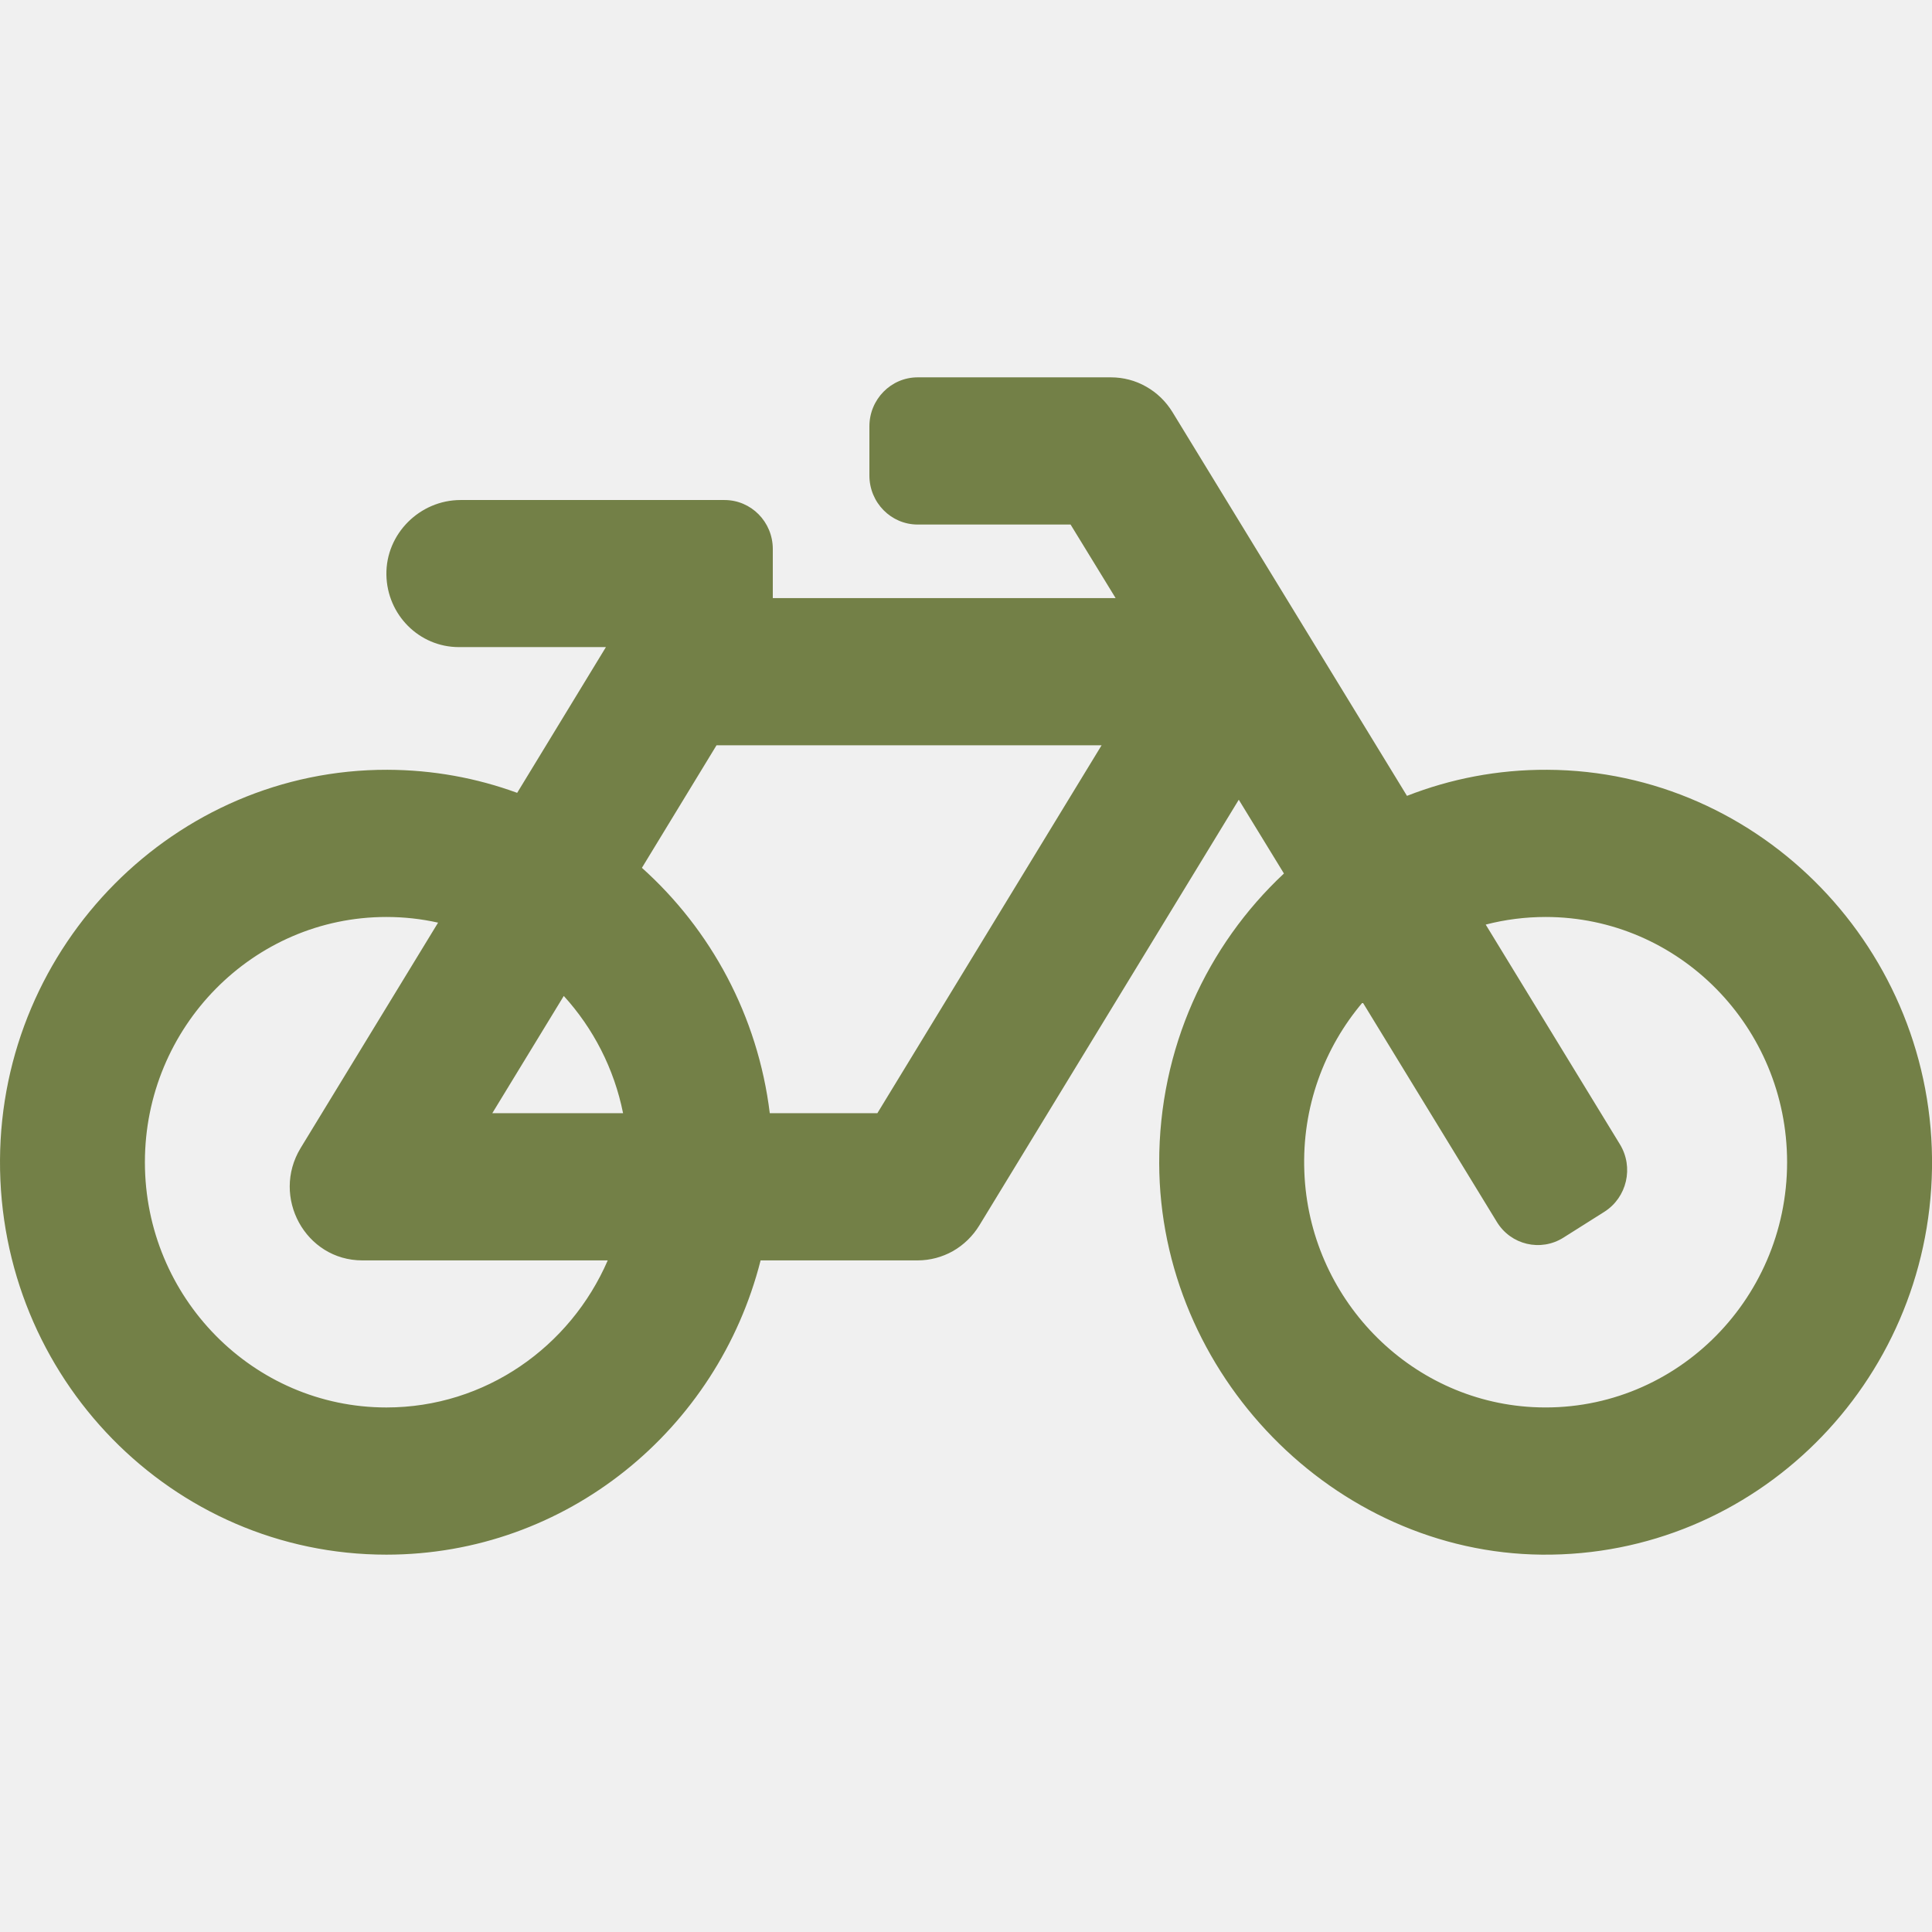
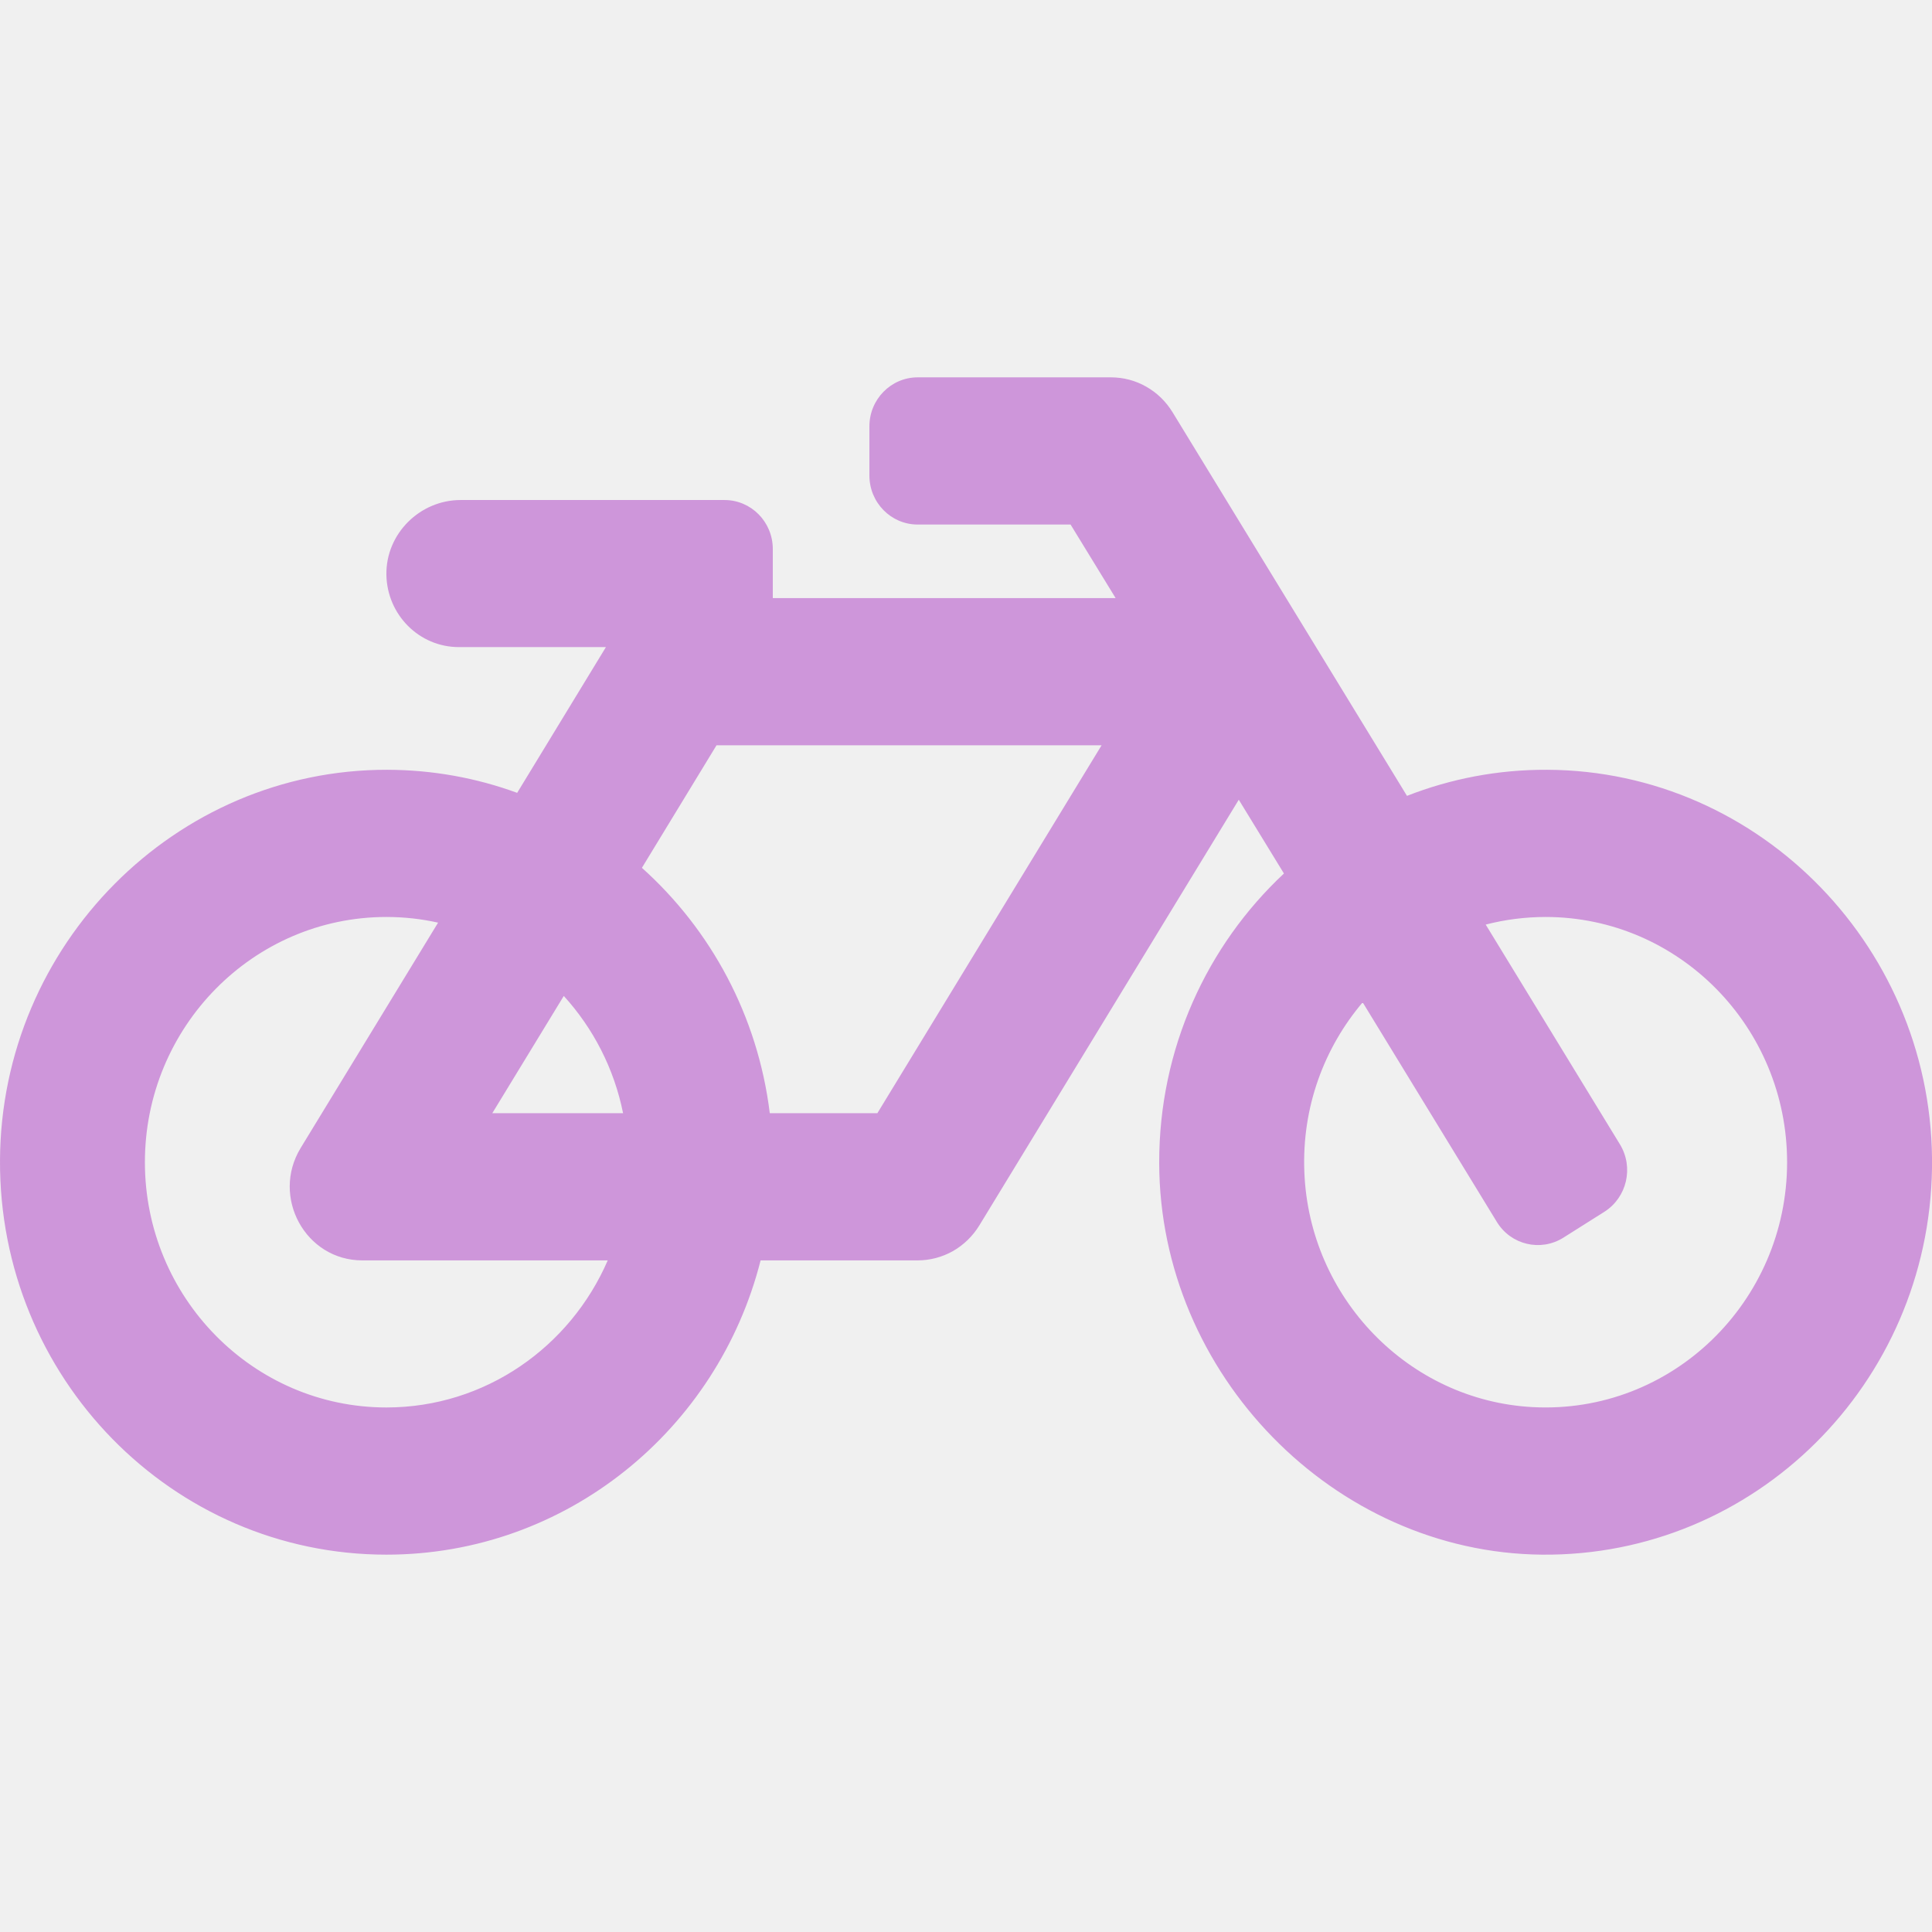
<svg xmlns="http://www.w3.org/2000/svg" width="16" height="16" viewBox="0 0 16 16" fill="none">
  <g clip-path="url(#clip0_347_3326)">
-     <path d="M12.813 6.375C12.403 6.373 12.012 6.45 11.652 6.591L9.71 3.413C9.656 3.325 9.581 3.252 9.492 3.202C9.403 3.151 9.302 3.125 9.2 3.125H7.6C7.379 3.125 7.2 3.307 7.2 3.531V3.938C7.2 4.162 7.379 4.344 7.6 4.344H8.866L9.239 4.953H6.4V4.547C6.4 4.322 6.221 4.141 6 4.141H3.814C3.478 4.141 3.194 4.42 3.2 4.761C3.206 5.092 3.472 5.359 3.8 5.359H5.018L4.283 6.566C3.947 6.443 3.585 6.376 3.208 6.375C1.452 6.371 0.01 7.823 5.584e-05 9.606C-0.01 11.409 1.426 12.875 3.2 12.875C4.691 12.875 5.944 11.839 6.299 10.438H7.6C7.702 10.438 7.803 10.411 7.892 10.361C7.981 10.31 8.056 10.237 8.11 10.149L10.259 6.623L10.633 7.234C9.996 7.83 9.598 8.683 9.6 9.632C9.604 11.38 11.047 12.858 12.768 12.875C14.533 12.892 15.973 11.458 16 9.676C16.027 7.874 14.586 6.382 12.813 6.375ZM4.669 8.248C4.912 8.515 5.086 8.849 5.16 9.219H4.077L4.669 8.248ZM3.2 11.656C2.097 11.656 1.2 10.745 1.2 9.625C1.2 8.505 2.097 7.594 3.2 7.594C3.347 7.594 3.49 7.61 3.628 7.641L2.49 9.507C2.243 9.913 2.53 10.438 3 10.438H5.033C4.723 11.154 4.019 11.656 3.2 11.656ZM7.266 9.219H6.375C6.276 8.412 5.886 7.698 5.316 7.187L5.934 6.172H9.123L7.266 9.219ZM12.692 11.653C11.666 11.598 10.841 10.747 10.802 9.704C10.781 9.168 10.967 8.676 11.285 8.301L12.396 10.119C12.512 10.31 12.759 10.368 12.947 10.25L13.286 10.036C13.474 9.917 13.532 9.667 13.415 9.476L12.304 7.657C12.466 7.615 12.633 7.594 12.8 7.594C13.903 7.594 14.8 8.505 14.8 9.625C14.8 10.781 13.844 11.715 12.692 11.653Z" fill="#738047" />
+     <path d="M12.813 6.375C12.403 6.373 12.012 6.45 11.652 6.591L9.71 3.413C9.656 3.325 9.581 3.252 9.492 3.202C9.403 3.151 9.302 3.125 9.2 3.125H7.6C7.379 3.125 7.2 3.307 7.2 3.531V3.938C7.2 4.162 7.379 4.344 7.6 4.344H8.866L9.239 4.953H6.4V4.547C6.4 4.322 6.221 4.141 6 4.141H3.814C3.478 4.141 3.194 4.42 3.2 4.761C3.206 5.092 3.472 5.359 3.8 5.359H5.018L4.283 6.566C3.947 6.443 3.585 6.376 3.208 6.375C1.452 6.371 0.01 7.823 5.584e-05 9.606C-0.01 11.409 1.426 12.875 3.2 12.875C4.691 12.875 5.944 11.839 6.299 10.438H7.6C7.702 10.438 7.803 10.411 7.892 10.361C7.981 10.31 8.056 10.237 8.11 10.149L10.259 6.623L10.633 7.234C9.996 7.83 9.598 8.683 9.6 9.632C9.604 11.38 11.047 12.858 12.768 12.875C14.533 12.892 15.973 11.458 16 9.676C16.027 7.874 14.586 6.382 12.813 6.375ZM4.669 8.248C4.912 8.515 5.086 8.849 5.16 9.219H4.077L4.669 8.248ZM3.2 11.656C2.097 11.656 1.2 10.745 1.2 9.625C1.2 8.505 2.097 7.594 3.2 7.594C3.347 7.594 3.49 7.61 3.628 7.641L2.49 9.507C2.243 9.913 2.53 10.438 3 10.438H5.033C4.723 11.154 4.019 11.656 3.2 11.656ZM7.266 9.219H6.375C6.276 8.412 5.886 7.698 5.316 7.187L5.934 6.172H9.123L7.266 9.219ZM12.692 11.653C11.666 11.598 10.841 10.747 10.802 9.704C10.781 9.168 10.967 8.676 11.285 8.301L12.396 10.119C12.512 10.31 12.759 10.368 12.947 10.25L13.286 10.036C13.474 9.917 13.532 9.667 13.415 9.476L12.304 7.657C12.466 7.615 12.633 7.594 12.8 7.594C13.903 7.594 14.8 8.505 14.8 9.625C14.8 10.781 13.844 11.715 12.692 11.653Z" fill="#ce96da" />
  </g>
  <defs>
    <clipPath id="clip0_347_3326">
      <rect width="16" height="16" fill="white" />
    </clipPath>
  </defs>
</svg>
